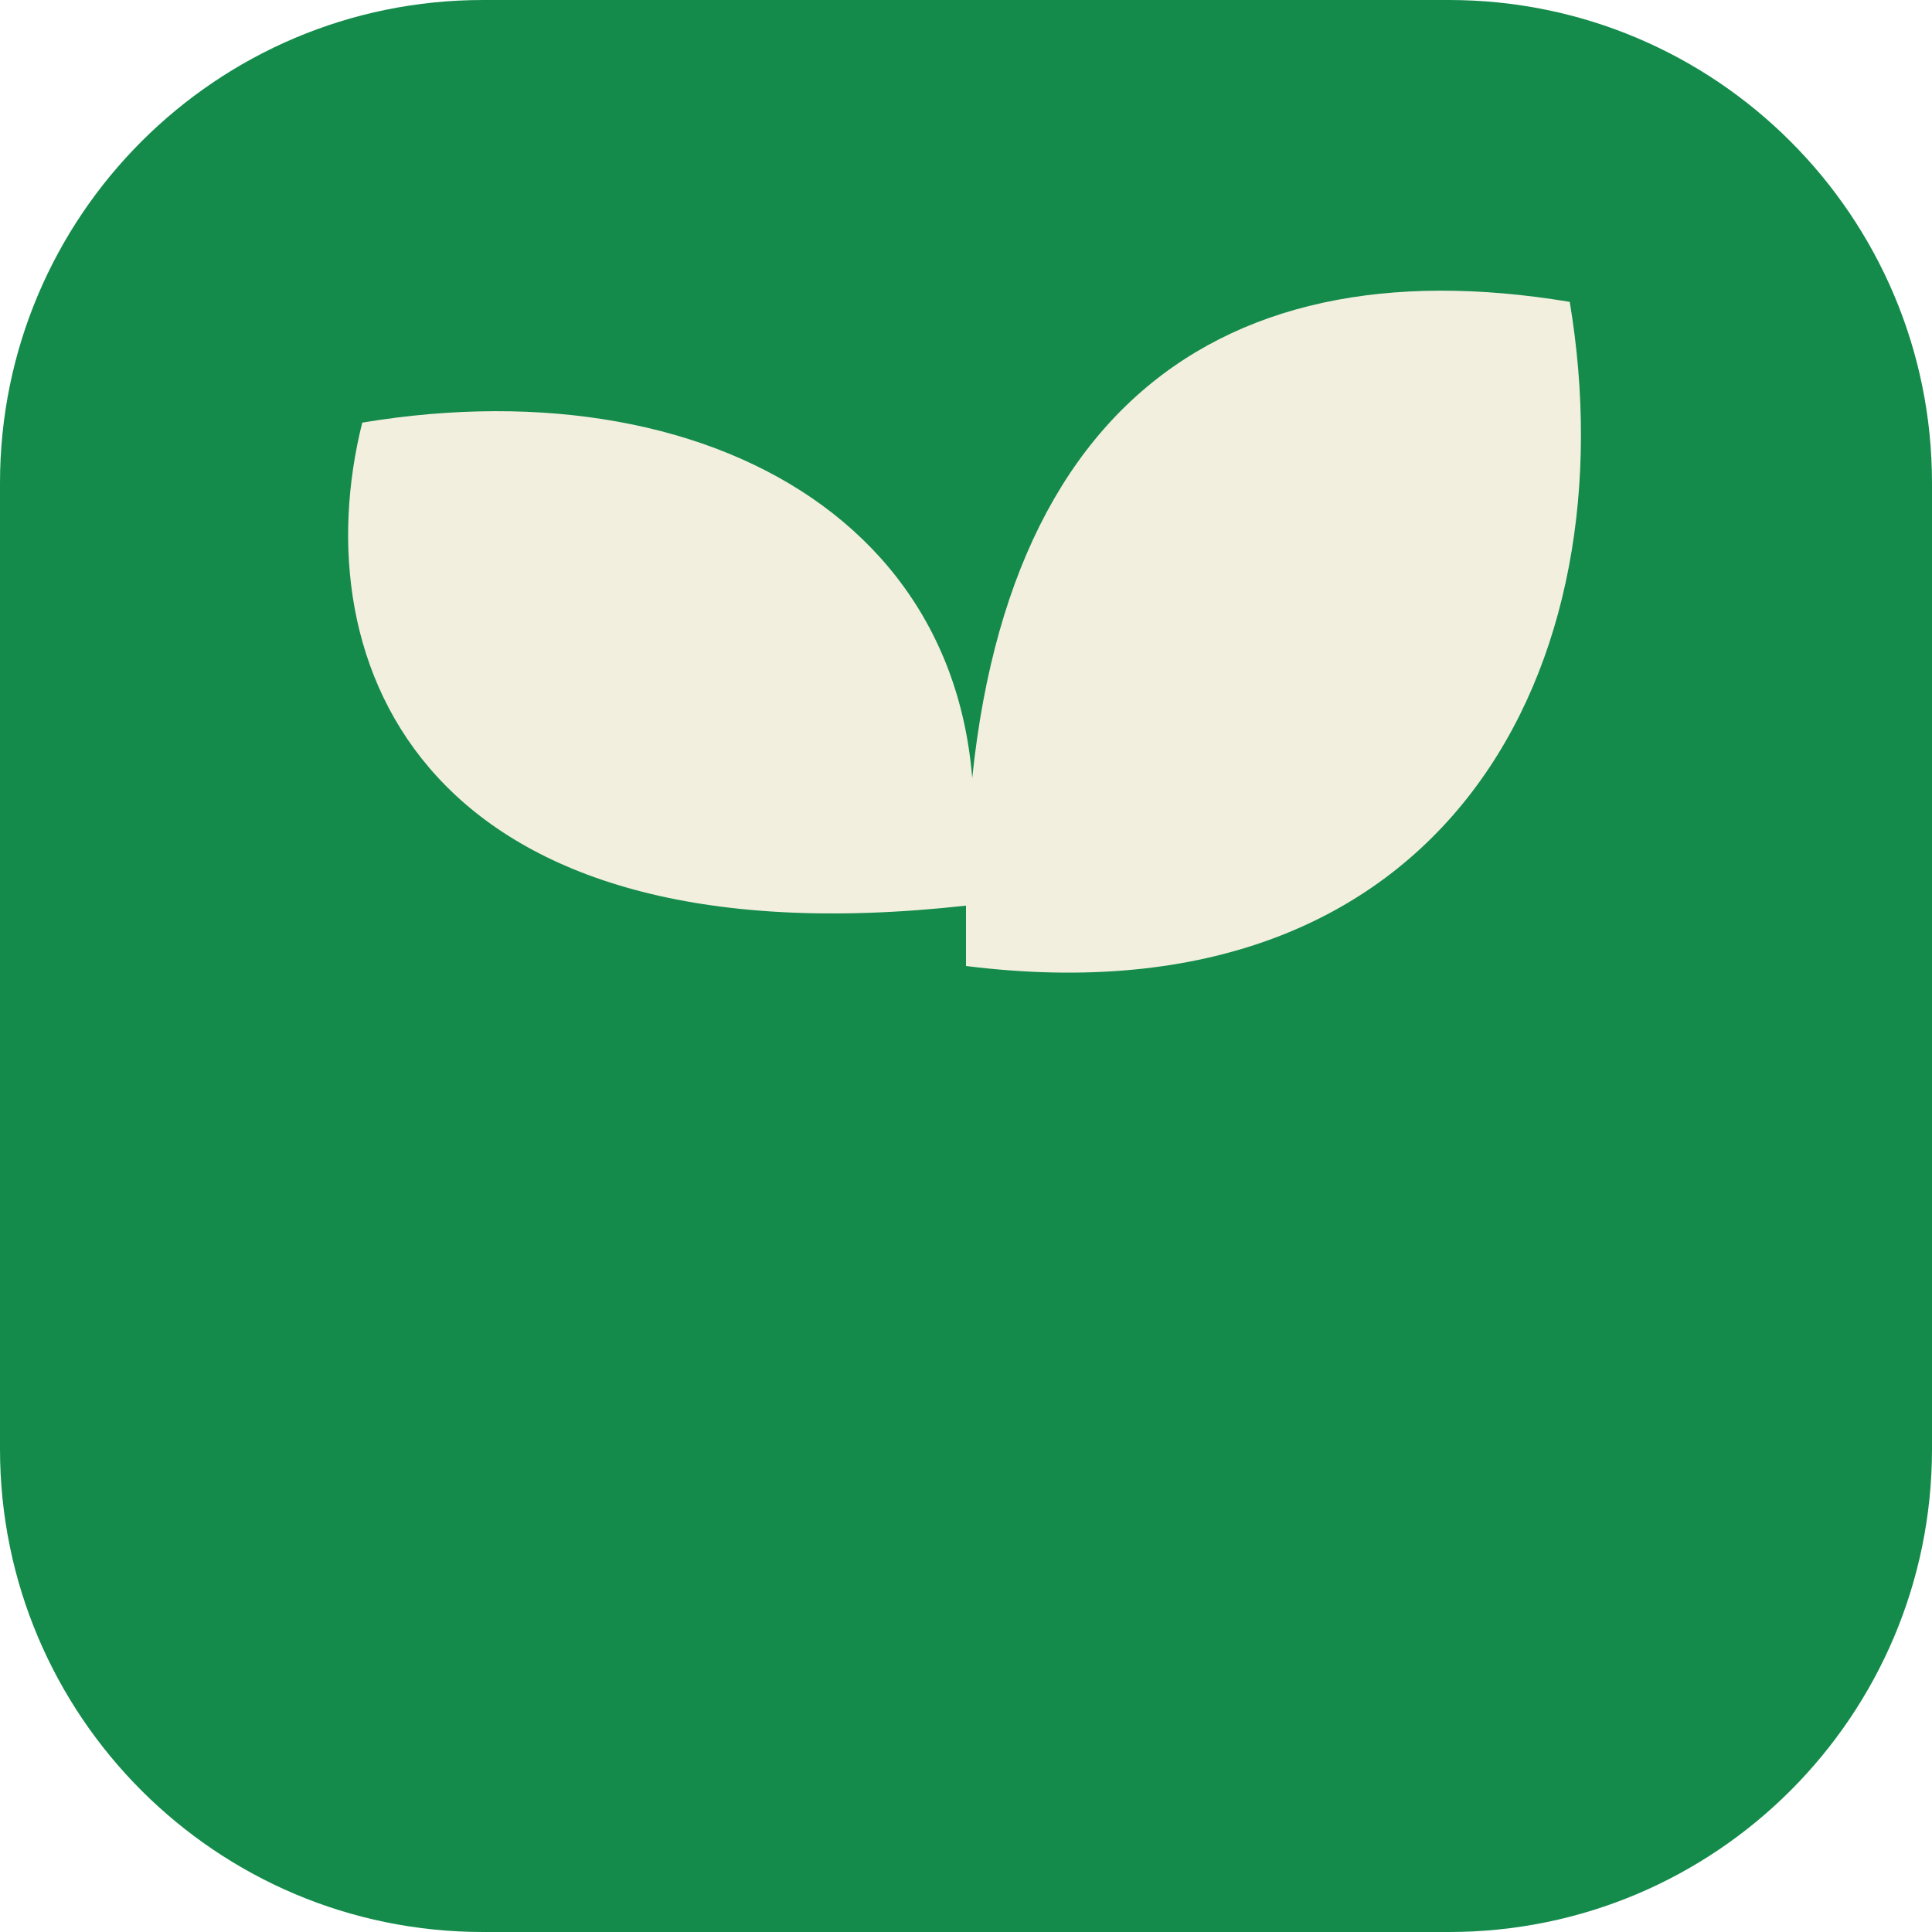
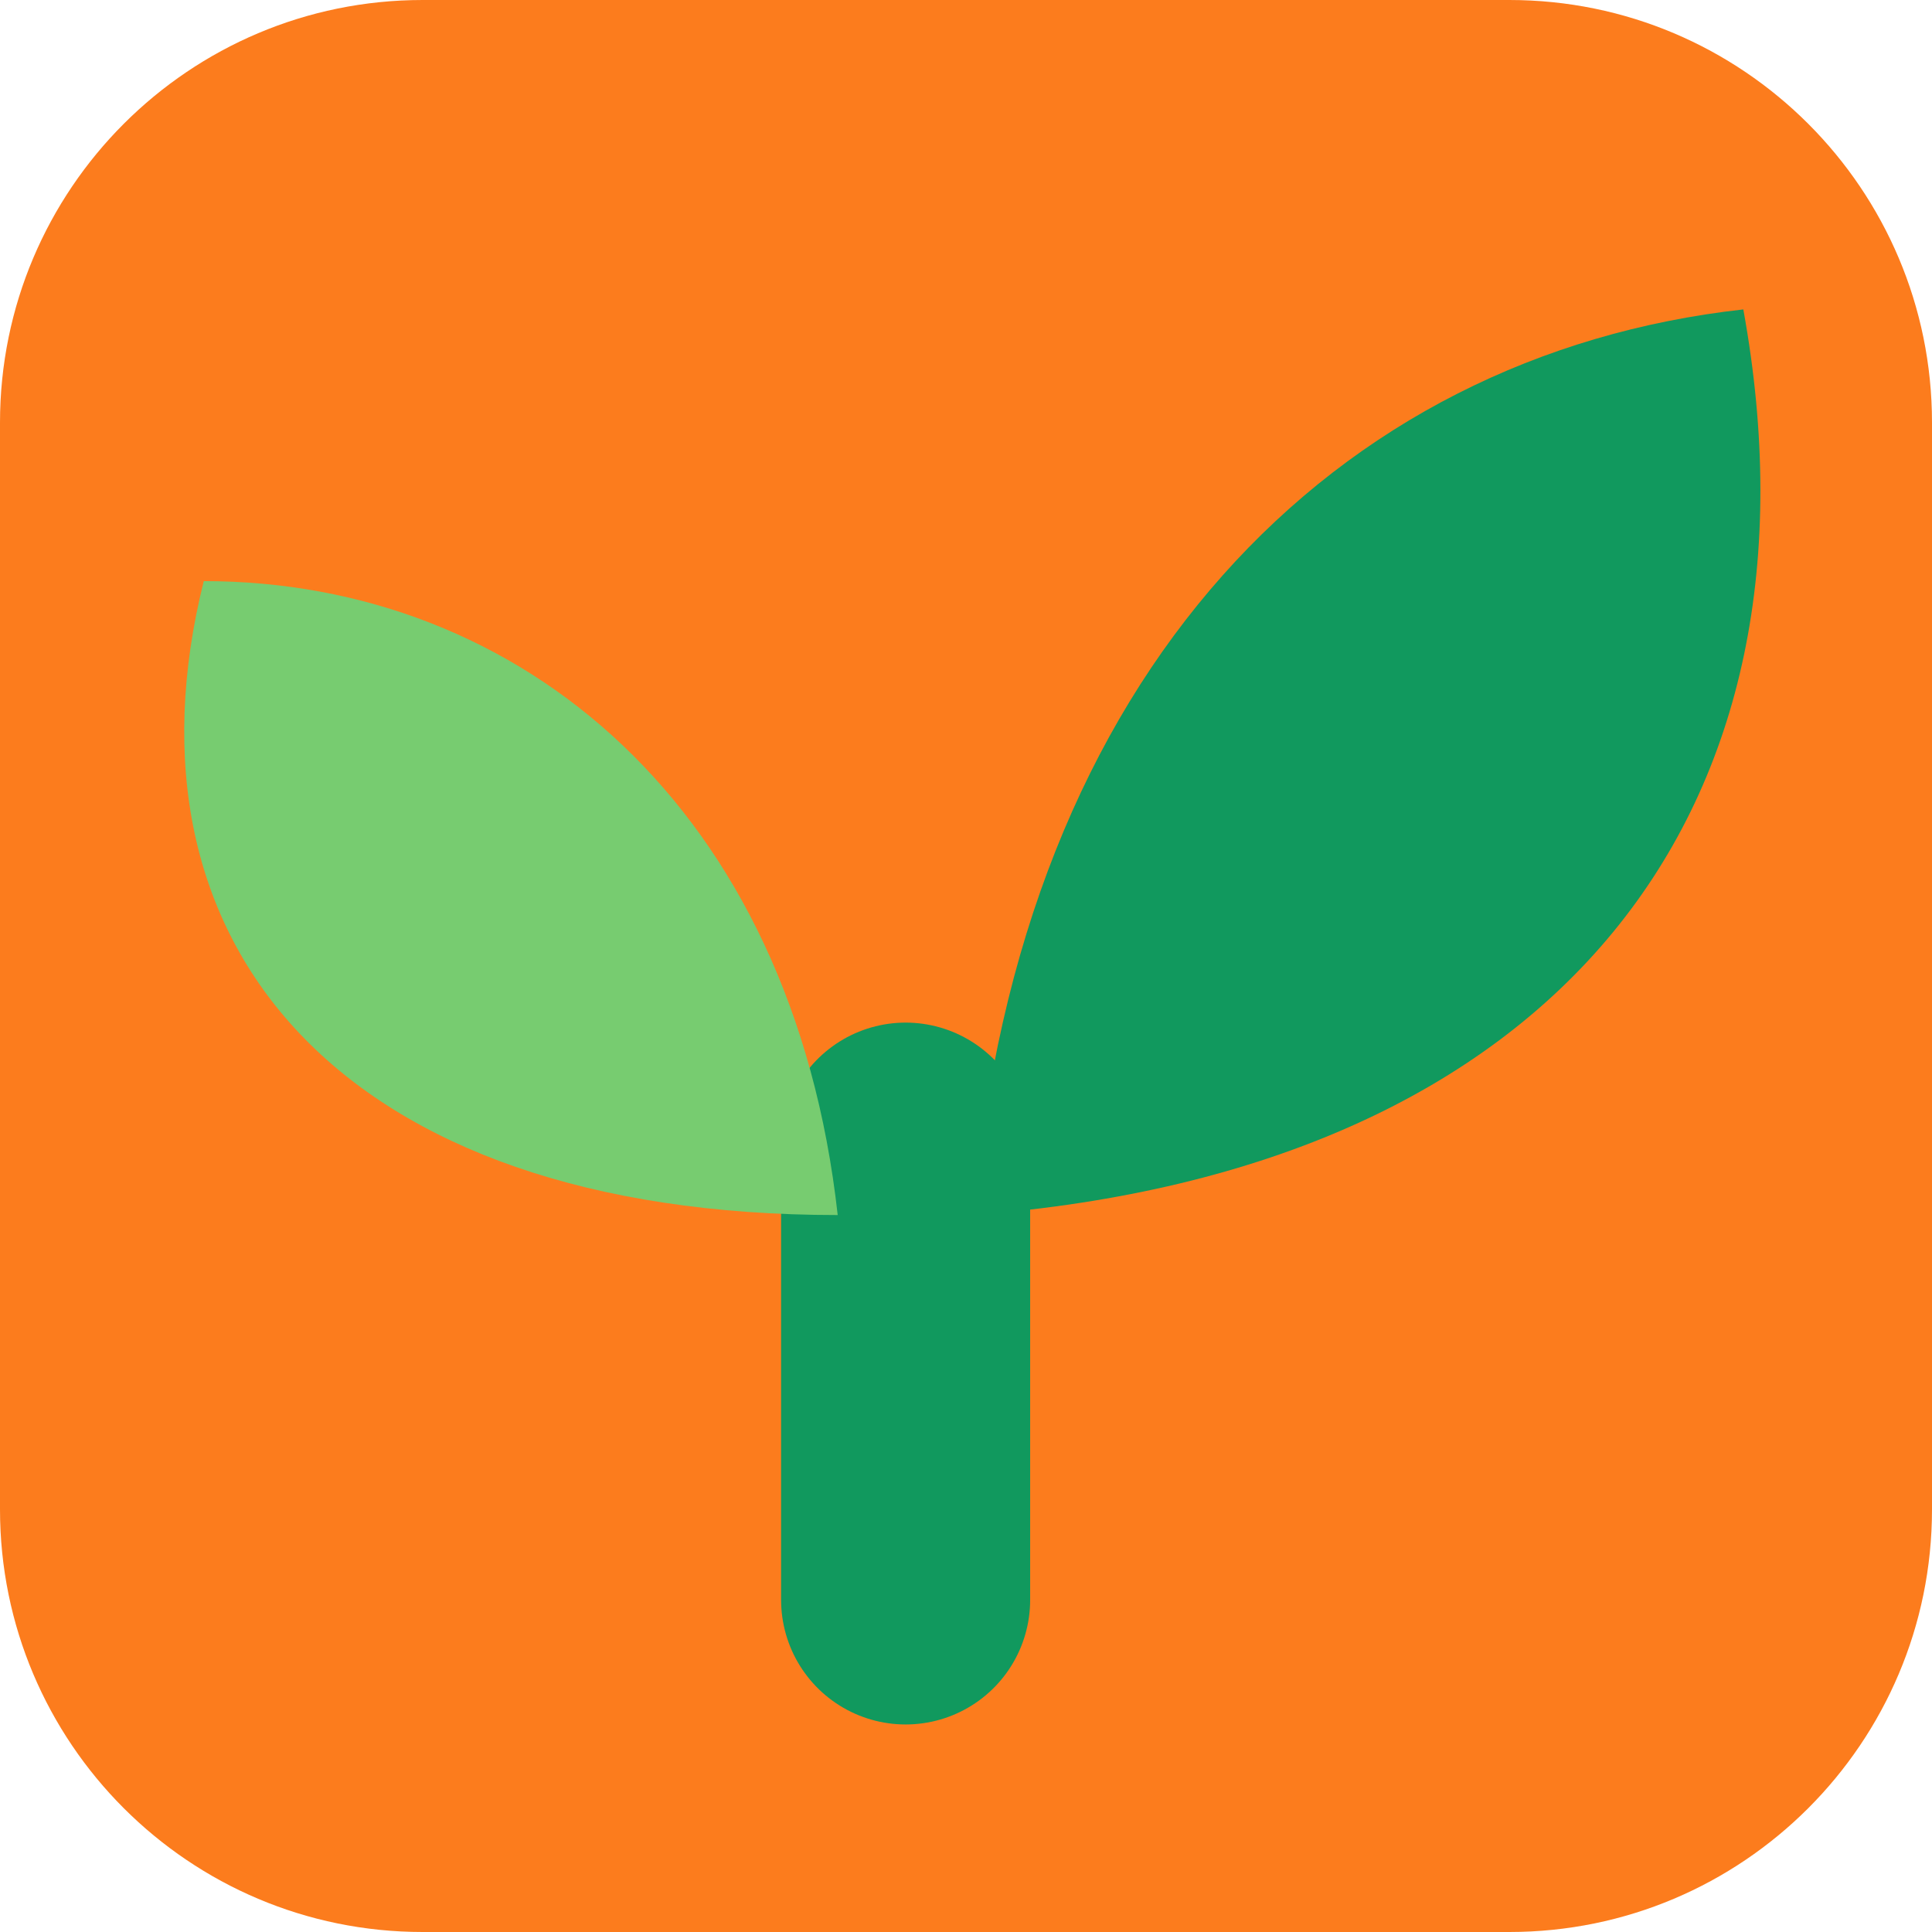
- <svg xmlns="http://www.w3.org/2000/svg" viewBox="0 0 32 32">
-   <rect width="32" height="32" rx="8" fill="#148b4b" />
-   <path d="M16 25V15C7 16 5 11 6 7c6-1 11 2 10 8 0-8 4-11 10-10 1 6-2 12-10 11" fill="#f3efdf" />
+ <svg xmlns="http://www.w3.org/2000/svg" viewBox="0 0 64 64" role="img" aria-label="Sprout">
+   <rect width="64" height="64" rx="14" fill="#fc7c1d" />
+   <g transform="translate(30 53) scale(1.5)">
+     <path d="M0 0v-10" stroke="#11995e" stroke-width="5.5" stroke-linecap="round" />
+     <path d="M1.5 -8.5c1-12 8-19 17-20 2 11-4 19-17 20z" fill="#11995e" />
+     <path d="M-1.5 -8.5c-1-9-7-14-14-14-2 8 3 14 14 14z" fill="#77cc70" />
+   </g>
</svg>
